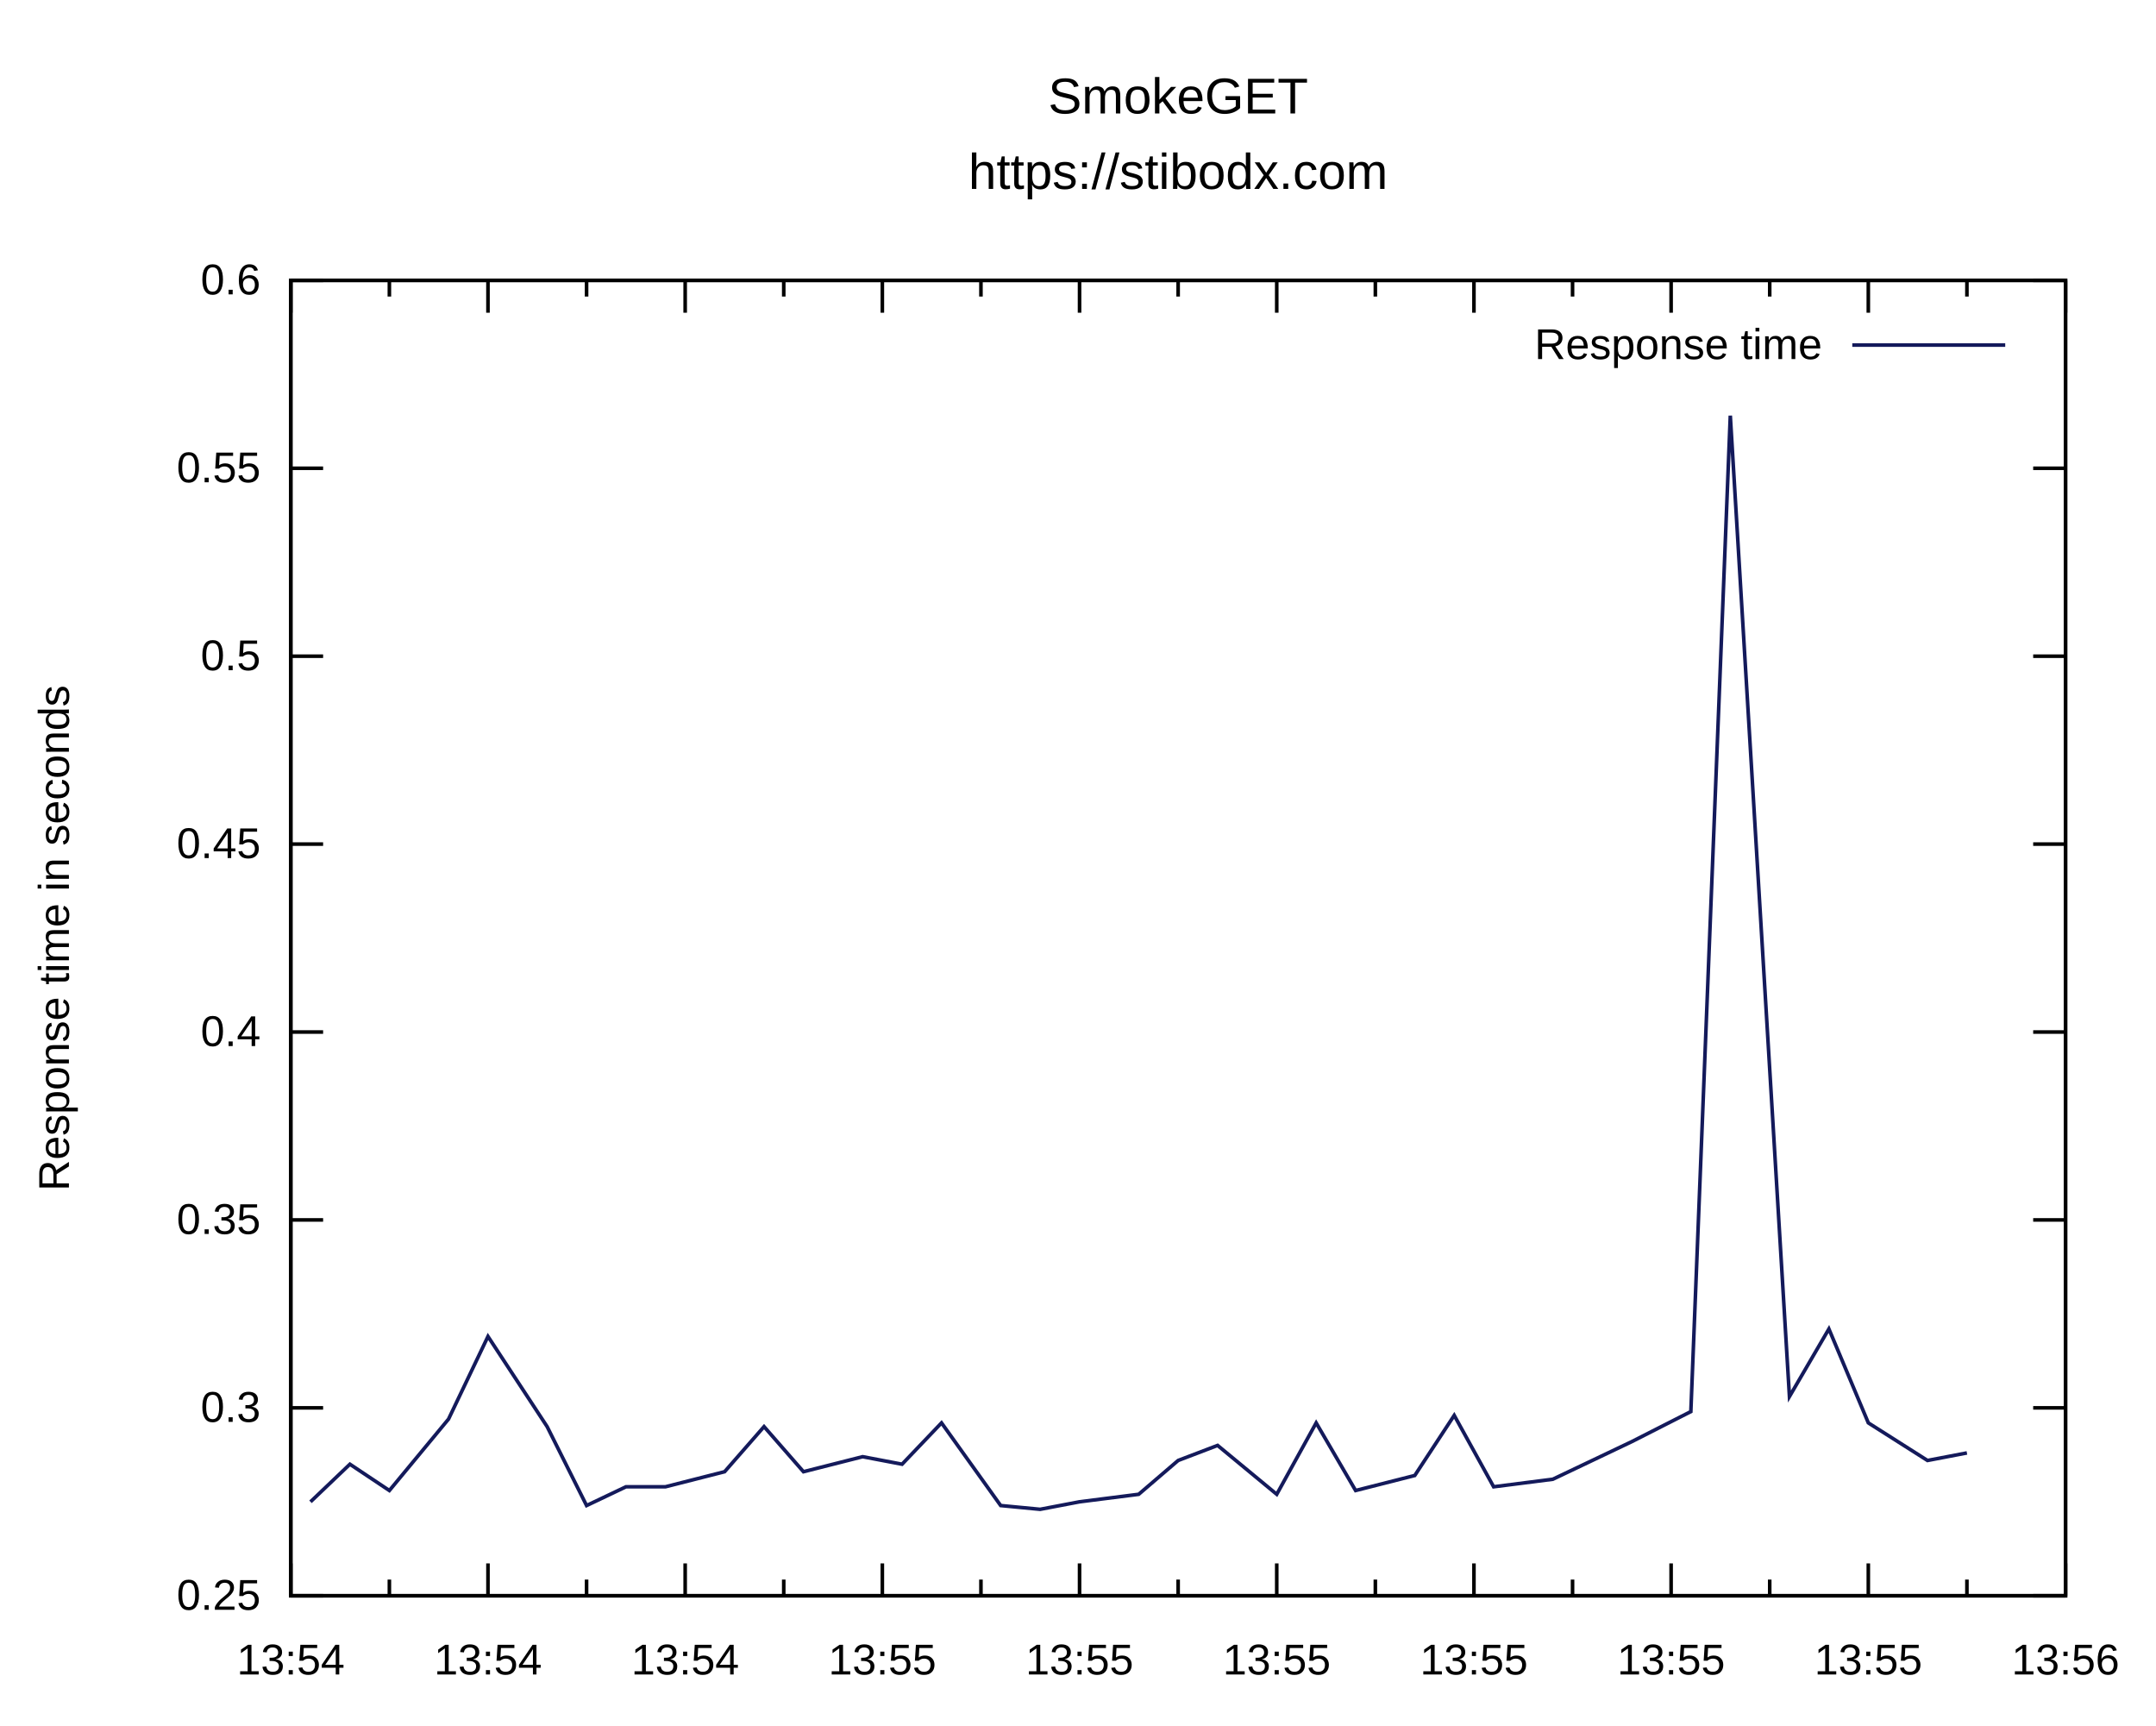
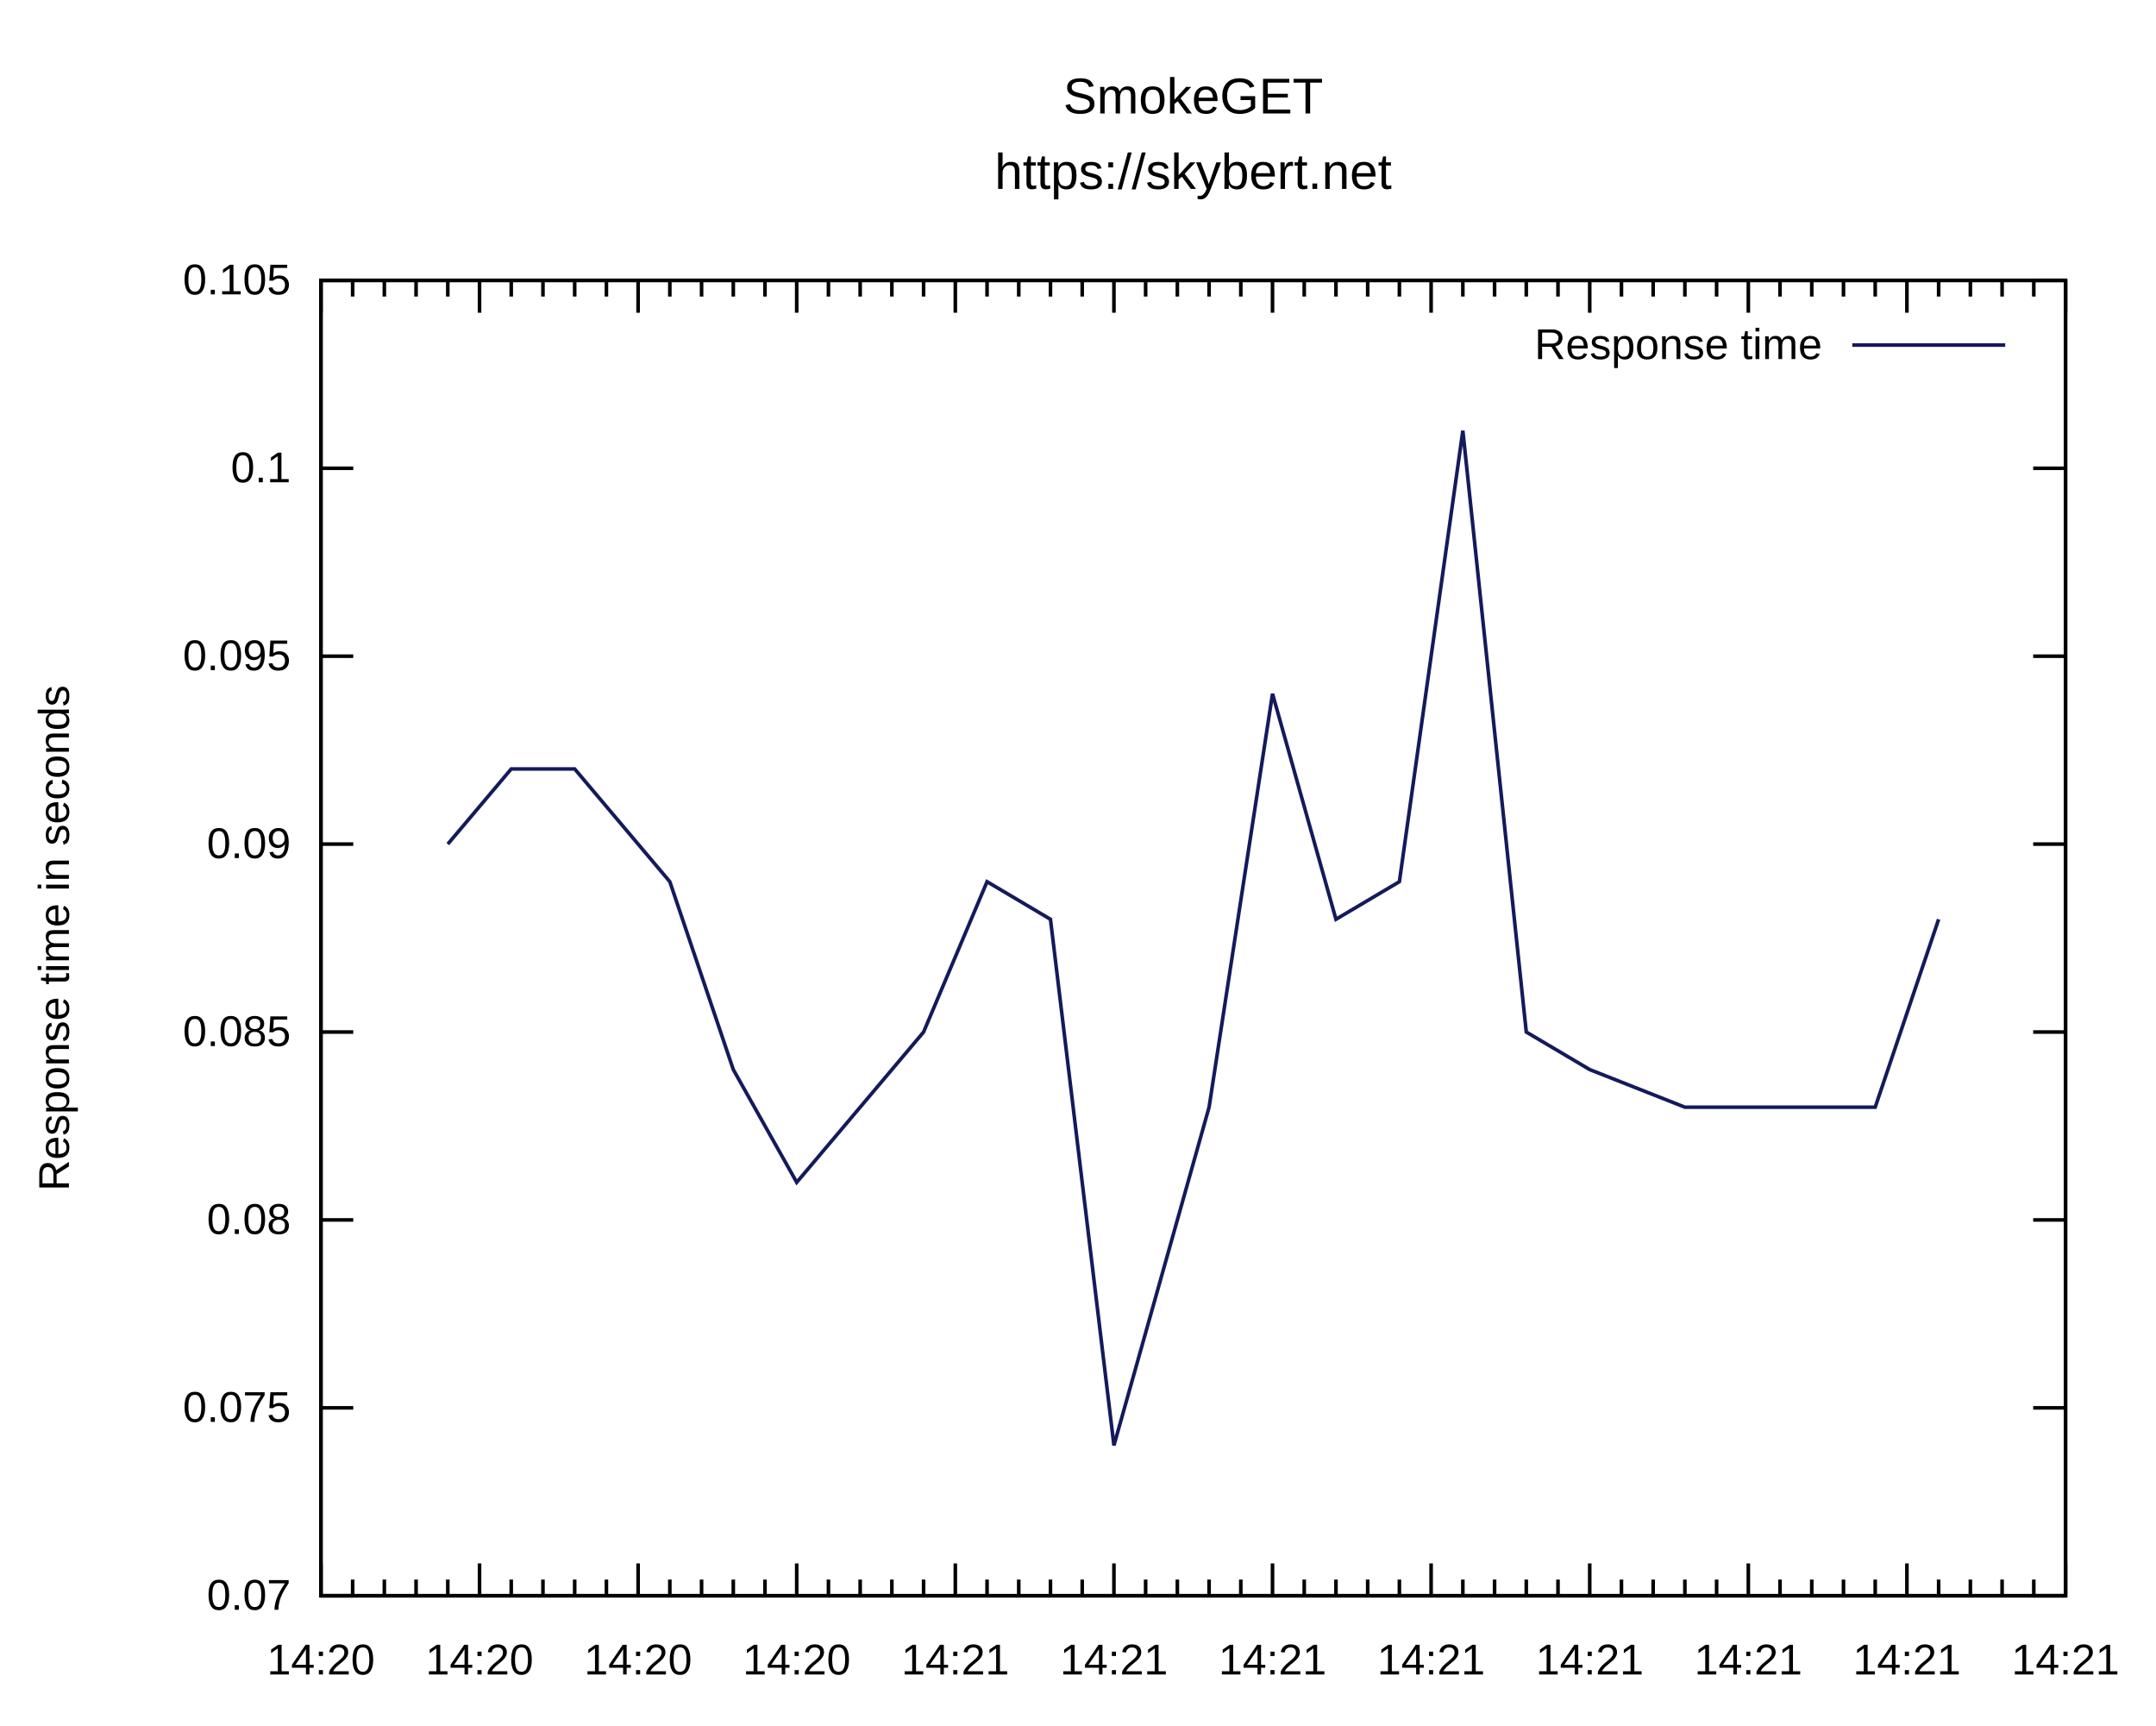
<svg xmlns="http://www.w3.org/2000/svg" xmlns:xlink="http://www.w3.org/1999/xlink" width="600" height="480" viewBox="0 0 600 480">
  <g id="gnuplot_canvas">
    <rect x="0" y="0" width="600" height="480" fill="none" />
    <defs>
      <circle id="gpDot" r="0.5" stroke-width="0.5" stroke="currentColor" />
      <path id="gpPt0" stroke-width="0.222" stroke="currentColor" d="M-1,0 h2 M0,-1 v2" />
      <path id="gpPt1" stroke-width="0.222" stroke="currentColor" d="M-1,-1 L1,1 M1,-1 L-1,1" />
      <path id="gpPt2" stroke-width="0.222" stroke="currentColor" d="M-1,0 L1,0 M0,-1 L0,1 M-1,-1 L1,1 M-1,1 L1,-1" />
      <rect id="gpPt3" stroke-width="0.222" stroke="currentColor" x="-1" y="-1" width="2" height="2" />
      <rect id="gpPt4" stroke-width="0.222" stroke="currentColor" fill="currentColor" x="-1" y="-1" width="2" height="2" />
      <circle id="gpPt5" stroke-width="0.222" stroke="currentColor" cx="0" cy="0" r="1" />
      <use xlink:href="#gpPt5" id="gpPt6" fill="currentColor" stroke="none" />
      <path id="gpPt7" stroke-width="0.222" stroke="currentColor" d="M0,-1.33 L-1.33,0.67 L1.33,0.67 z" />
      <use xlink:href="#gpPt7" id="gpPt8" fill="currentColor" stroke="none" />
      <use xlink:href="#gpPt7" id="gpPt9" stroke="currentColor" transform="rotate(180)" />
      <use xlink:href="#gpPt9" id="gpPt10" fill="currentColor" stroke="none" />
      <use xlink:href="#gpPt3" id="gpPt11" stroke="currentColor" transform="rotate(45)" />
      <use xlink:href="#gpPt11" id="gpPt12" fill="currentColor" stroke="none" />
      <path id="gpPt13" stroke-width="0.222" stroke="currentColor" d="M0,1.330 L1.265,0.411 L0.782,-1.067 L-0.782,-1.076 L-1.265,0.411 z" />
      <use xlink:href="#gpPt13" id="gpPt14" fill="currentColor" stroke="none" />
      <filter id="textbox" filterUnits="objectBoundingBox" x="0" y="0" height="1" width="1">
        <feFlood flood-color="white" flood-opacity="1" result="bgnd" />
        <feComposite in="SourceGraphic" in2="bgnd" operator="atop" />
      </filter>
      <filter id="greybox" filterUnits="objectBoundingBox" x="0" y="0" height="1" width="1">
        <feFlood flood-color="lightgrey" flood-opacity="1" result="grey" />
        <feComposite in="SourceGraphic" in2="grey" operator="atop" />
      </filter>
    </defs>
    <g fill="none" color="white" stroke="currentColor" stroke-width="1.00" stroke-linecap="butt" stroke-linejoin="miter">
</g>
    <g fill="none" color="black" stroke="currentColor" stroke-width="1.00" stroke-linecap="butt" stroke-linejoin="miter">
-       <path stroke="black" d="M80.92,444.00 L89.92,444.00 M574.82,444.00 L565.82,444.00  " />
-       <g transform="translate(72.53,447.90)" stroke="none" fill="black" font-family="Arial" font-size="12.00" text-anchor="end">
-         <text>
-           <tspan font-family="Arial"> 0.25</tspan>
-         </text>
-       </g>
-     </g>
-     <g fill="none" color="black" stroke="currentColor" stroke-width="1.00" stroke-linecap="butt" stroke-linejoin="miter">
-       <path stroke="black" d="M80.92,391.72 L89.92,391.72 M574.82,391.72 L565.82,391.72  " />
-       <g transform="translate(72.53,395.62)" stroke="none" fill="black" font-family="Arial" font-size="12.00" text-anchor="end">
-         <text>
-           <tspan font-family="Arial"> 0.3</tspan>
-         </text>
-       </g>
-     </g>
-     <g fill="none" color="black" stroke="currentColor" stroke-width="1.00" stroke-linecap="butt" stroke-linejoin="miter">
-       <path stroke="black" d="M80.92,339.43 L89.92,339.43 M574.82,339.43 L565.82,339.43  " />
-       <g transform="translate(72.53,343.33)" stroke="none" fill="black" font-family="Arial" font-size="12.00" text-anchor="end">
-         <text>
-           <tspan font-family="Arial"> 0.35</tspan>
-         </text>
-       </g>
-     </g>
-     <g fill="none" color="black" stroke="currentColor" stroke-width="1.00" stroke-linecap="butt" stroke-linejoin="miter">
-       <path stroke="black" d="M80.92,287.15 L89.92,287.15 M574.82,287.15 L565.82,287.15  " />
-       <g transform="translate(72.53,291.05)" stroke="none" fill="black" font-family="Arial" font-size="12.00" text-anchor="end">
-         <text>
-           <tspan font-family="Arial"> 0.4</tspan>
-         </text>
-       </g>
-     </g>
-     <g fill="none" color="black" stroke="currentColor" stroke-width="1.00" stroke-linecap="butt" stroke-linejoin="miter">
-       <path stroke="black" d="M80.92,234.86 L89.92,234.86 M574.82,234.86 L565.82,234.86  " />
-       <g transform="translate(72.53,238.76)" stroke="none" fill="black" font-family="Arial" font-size="12.00" text-anchor="end">
-         <text>
-           <tspan font-family="Arial"> 0.45</tspan>
-         </text>
-       </g>
-     </g>
-     <g fill="none" color="black" stroke="currentColor" stroke-width="1.00" stroke-linecap="butt" stroke-linejoin="miter">
-       <path stroke="black" d="M80.92,182.58 L89.92,182.58 M574.82,182.58 L565.82,182.58  " />
-       <g transform="translate(72.53,186.48)" stroke="none" fill="black" font-family="Arial" font-size="12.00" text-anchor="end">
-         <text>
-           <tspan font-family="Arial"> 0.5</tspan>
-         </text>
-       </g>
-     </g>
-     <g fill="none" color="black" stroke="currentColor" stroke-width="1.00" stroke-linecap="butt" stroke-linejoin="miter">
-       <path stroke="black" d="M80.92,130.29 L89.92,130.29 M574.82,130.29 L565.82,130.29  " />
-       <g transform="translate(72.53,134.19)" stroke="none" fill="black" font-family="Arial" font-size="12.00" text-anchor="end">
-         <text>
-           <tspan font-family="Arial"> 0.55</tspan>
-         </text>
-       </g>
-     </g>
-     <g fill="none" color="black" stroke="currentColor" stroke-width="1.00" stroke-linecap="butt" stroke-linejoin="miter">
-       <path stroke="black" d="M80.92,78.01 L89.92,78.01 M574.82,78.01 L565.82,78.01  " />
-       <g transform="translate(72.53,81.91)" stroke="none" fill="black" font-family="Arial" font-size="12.00" text-anchor="end">
-         <text>
-           <tspan font-family="Arial"> 0.6</tspan>
-         </text>
-       </g>
-     </g>
-     <g fill="none" color="black" stroke="currentColor" stroke-width="1.00" stroke-linecap="butt" stroke-linejoin="miter">
-       <path stroke="black" d="M80.92,444.00 L80.92,435.00 M80.92,78.01 L80.92,87.01  " />
-       <g transform="translate(80.92,465.90)" stroke="none" fill="black" font-family="Arial" font-size="12.00" text-anchor="middle">
-         <text>
-           <tspan font-family="Arial">13:54</tspan>
-         </text>
-       </g>
-     </g>
-     <g fill="none" color="black" stroke="currentColor" stroke-width="1.00" stroke-linecap="butt" stroke-linejoin="miter">
-       <path stroke="black" d="M108.36,444.00 L108.36,439.50 M108.36,78.01 L108.36,82.51 M135.80,444.00 L135.80,435.00 M135.80,78.01 L135.80,87.01    " />
-       <g transform="translate(135.80,465.90)" stroke="none" fill="black" font-family="Arial" font-size="12.00" text-anchor="middle">
-         <text>
-           <tspan font-family="Arial">13:54</tspan>
-         </text>
-       </g>
-     </g>
-     <g fill="none" color="black" stroke="currentColor" stroke-width="1.00" stroke-linecap="butt" stroke-linejoin="miter">
-       <path stroke="black" d="M163.24,444.00 L163.24,439.50 M163.24,78.01 L163.24,82.51 M190.68,444.00 L190.68,435.00 M190.68,78.01 L190.68,87.01    " />
-       <g transform="translate(190.68,465.90)" stroke="none" fill="black" font-family="Arial" font-size="12.00" text-anchor="middle">
-         <text>
-           <tspan font-family="Arial">13:54</tspan>
-         </text>
-       </g>
-     </g>
-     <g fill="none" color="black" stroke="currentColor" stroke-width="1.00" stroke-linecap="butt" stroke-linejoin="miter">
-       <path stroke="black" d="M218.11,444.00 L218.11,439.50 M218.11,78.01 L218.11,82.51 M245.55,444.00 L245.55,435.00 M245.55,78.01 L245.55,87.01    " />
-       <g transform="translate(245.55,465.90)" stroke="none" fill="black" font-family="Arial" font-size="12.00" text-anchor="middle">
-         <text>
-           <tspan font-family="Arial">13:55</tspan>
-         </text>
-       </g>
-     </g>
-     <g fill="none" color="black" stroke="currentColor" stroke-width="1.00" stroke-linecap="butt" stroke-linejoin="miter">
-       <path stroke="black" d="M272.99,444.00 L272.99,439.50 M272.99,78.01 L272.99,82.51 M300.43,444.00 L300.43,435.00 M300.43,78.01 L300.43,87.01    " />
-       <g transform="translate(300.43,465.90)" stroke="none" fill="black" font-family="Arial" font-size="12.00" text-anchor="middle">
-         <text>
-           <tspan font-family="Arial">13:55</tspan>
-         </text>
-       </g>
-     </g>
-     <g fill="none" color="black" stroke="currentColor" stroke-width="1.00" stroke-linecap="butt" stroke-linejoin="miter">
-       <path stroke="black" d="M327.87,444.00 L327.87,439.50 M327.87,78.01 L327.87,82.51 M355.31,444.00 L355.31,435.00 M355.31,78.01 L355.31,87.01    " />
-       <g transform="translate(355.31,465.90)" stroke="none" fill="black" font-family="Arial" font-size="12.00" text-anchor="middle">
-         <text>
-           <tspan font-family="Arial">13:55</tspan>
-         </text>
-       </g>
-     </g>
-     <g fill="none" color="black" stroke="currentColor" stroke-width="1.00" stroke-linecap="butt" stroke-linejoin="miter">
-       <path stroke="black" d="M382.75,444.00 L382.75,439.50 M382.75,78.01 L382.75,82.51 M410.19,444.00 L410.19,435.00 M410.19,78.01 L410.19,87.01    " />
-       <g transform="translate(410.19,465.90)" stroke="none" fill="black" font-family="Arial" font-size="12.00" text-anchor="middle">
-         <text>
-           <tspan font-family="Arial">13:55</tspan>
-         </text>
-       </g>
-     </g>
-     <g fill="none" color="black" stroke="currentColor" stroke-width="1.00" stroke-linecap="butt" stroke-linejoin="miter">
-       <path stroke="black" d="M437.63,444.00 L437.63,439.50 M437.63,78.01 L437.63,82.51 M465.06,444.00 L465.06,435.00 M465.06,78.01 L465.06,87.01    " />
-       <g transform="translate(465.06,465.90)" stroke="none" fill="black" font-family="Arial" font-size="12.00" text-anchor="middle">
-         <text>
-           <tspan font-family="Arial">13:55</tspan>
-         </text>
-       </g>
-     </g>
-     <g fill="none" color="black" stroke="currentColor" stroke-width="1.00" stroke-linecap="butt" stroke-linejoin="miter">
-       <path stroke="black" d="M492.50,444.00 L492.50,439.50 M492.50,78.01 L492.50,82.51 M519.94,444.00 L519.94,435.00 M519.94,78.01 L519.94,87.01    " />
-       <g transform="translate(519.94,465.90)" stroke="none" fill="black" font-family="Arial" font-size="12.00" text-anchor="middle">
-         <text>
-           <tspan font-family="Arial">13:55</tspan>
-         </text>
-       </g>
-     </g>
-     <g fill="none" color="black" stroke="currentColor" stroke-width="1.00" stroke-linecap="butt" stroke-linejoin="miter">
-       <path stroke="black" d="M547.38,444.00 L547.38,439.50 M547.38,78.01 L547.38,82.51 M574.82,444.00 L574.82,435.00 M574.82,78.01 L574.82,87.01    " />
+       <path stroke="black" d="M89.31,444.00 L98.31,444.00 M574.82,444.00 L565.82,444.00  " />
+       <g transform="translate(80.92,447.90)" stroke="none" fill="black" font-family="Arial" font-size="12.00" text-anchor="end">
+         <text>
+           <tspan font-family="Arial"> 0.07</tspan>
+         </text>
+       </g>
+     </g>
+     <g fill="none" color="black" stroke="currentColor" stroke-width="1.00" stroke-linecap="butt" stroke-linejoin="miter">
+       <path stroke="black" d="M89.31,391.72 L98.31,391.72 M574.82,391.72 L565.82,391.72  " />
+       <g transform="translate(80.92,395.62)" stroke="none" fill="black" font-family="Arial" font-size="12.00" text-anchor="end">
+         <text>
+           <tspan font-family="Arial"> 0.075</tspan>
+         </text>
+       </g>
+     </g>
+     <g fill="none" color="black" stroke="currentColor" stroke-width="1.00" stroke-linecap="butt" stroke-linejoin="miter">
+       <path stroke="black" d="M89.31,339.43 L98.31,339.43 M574.82,339.43 L565.82,339.43  " />
+       <g transform="translate(80.92,343.33)" stroke="none" fill="black" font-family="Arial" font-size="12.00" text-anchor="end">
+         <text>
+           <tspan font-family="Arial"> 0.08</tspan>
+         </text>
+       </g>
+     </g>
+     <g fill="none" color="black" stroke="currentColor" stroke-width="1.00" stroke-linecap="butt" stroke-linejoin="miter">
+       <path stroke="black" d="M89.31,287.15 L98.31,287.15 M574.82,287.15 L565.82,287.15  " />
+       <g transform="translate(80.92,291.05)" stroke="none" fill="black" font-family="Arial" font-size="12.00" text-anchor="end">
+         <text>
+           <tspan font-family="Arial"> 0.085</tspan>
+         </text>
+       </g>
+     </g>
+     <g fill="none" color="black" stroke="currentColor" stroke-width="1.00" stroke-linecap="butt" stroke-linejoin="miter">
+       <path stroke="black" d="M89.31,234.86 L98.31,234.86 M574.82,234.86 L565.82,234.86  " />
+       <g transform="translate(80.92,238.76)" stroke="none" fill="black" font-family="Arial" font-size="12.00" text-anchor="end">
+         <text>
+           <tspan font-family="Arial"> 0.09</tspan>
+         </text>
+       </g>
+     </g>
+     <g fill="none" color="black" stroke="currentColor" stroke-width="1.00" stroke-linecap="butt" stroke-linejoin="miter">
+       <path stroke="black" d="M89.31,182.58 L98.31,182.58 M574.82,182.58 L565.82,182.58  " />
+       <g transform="translate(80.92,186.48)" stroke="none" fill="black" font-family="Arial" font-size="12.00" text-anchor="end">
+         <text>
+           <tspan font-family="Arial"> 0.095</tspan>
+         </text>
+       </g>
+     </g>
+     <g fill="none" color="black" stroke="currentColor" stroke-width="1.00" stroke-linecap="butt" stroke-linejoin="miter">
+       <path stroke="black" d="M89.31,130.29 L98.31,130.29 M574.82,130.29 L565.82,130.29  " />
+       <g transform="translate(80.92,134.19)" stroke="none" fill="black" font-family="Arial" font-size="12.00" text-anchor="end">
+         <text>
+           <tspan font-family="Arial"> 0.1</tspan>
+         </text>
+       </g>
+     </g>
+     <g fill="none" color="black" stroke="currentColor" stroke-width="1.00" stroke-linecap="butt" stroke-linejoin="miter">
+       <path stroke="black" d="M89.31,78.01 L98.31,78.01 M574.82,78.01 L565.82,78.01  " />
+       <g transform="translate(80.92,81.91)" stroke="none" fill="black" font-family="Arial" font-size="12.00" text-anchor="end">
+         <text>
+           <tspan font-family="Arial"> 0.105</tspan>
+         </text>
+       </g>
+     </g>
+     <g fill="none" color="black" stroke="currentColor" stroke-width="1.00" stroke-linecap="butt" stroke-linejoin="miter">
+       <path stroke="black" d="M89.31,444.00 L89.31,435.00 M89.31,78.01 L89.31,87.01  " />
+       <g transform="translate(89.31,465.90)" stroke="none" fill="black" font-family="Arial" font-size="12.00" text-anchor="middle">
+         <text>
+           <tspan font-family="Arial">14:20</tspan>
+         </text>
+       </g>
+     </g>
+     <g fill="none" color="black" stroke="currentColor" stroke-width="1.00" stroke-linecap="butt" stroke-linejoin="miter">
+       <path stroke="black" d="M98.14,444.00 L98.14,439.50 M98.14,78.01 L98.14,82.51 M106.96,444.00 L106.96,439.50 M106.96,78.01 L106.96,82.51   M115.79,444.00 L115.79,439.50 M115.79,78.01 L115.79,82.51 M124.62,444.00 L124.62,439.50 M124.62,78.01 L124.62,82.51   M133.45,444.00 L133.45,435.00 M133.45,78.01 L133.45,87.01  " />
+       <g transform="translate(133.45,465.90)" stroke="none" fill="black" font-family="Arial" font-size="12.00" text-anchor="middle">
+         <text>
+           <tspan font-family="Arial">14:20</tspan>
+         </text>
+       </g>
+     </g>
+     <g fill="none" color="black" stroke="currentColor" stroke-width="1.00" stroke-linecap="butt" stroke-linejoin="miter">
+       <path stroke="black" d="M142.27,444.00 L142.27,439.50 M142.27,78.01 L142.27,82.51 M151.10,444.00 L151.10,439.50 M151.10,78.01 L151.10,82.51   M159.93,444.00 L159.93,439.50 M159.93,78.01 L159.93,82.51 M168.76,444.00 L168.76,439.50 M168.76,78.01 L168.76,82.51   M177.58,444.00 L177.58,435.00 M177.58,78.01 L177.58,87.01  " />
+       <g transform="translate(177.58,465.90)" stroke="none" fill="black" font-family="Arial" font-size="12.00" text-anchor="middle">
+         <text>
+           <tspan font-family="Arial">14:20</tspan>
+         </text>
+       </g>
+     </g>
+     <g fill="none" color="black" stroke="currentColor" stroke-width="1.00" stroke-linecap="butt" stroke-linejoin="miter">
+       <path stroke="black" d="M186.41,444.00 L186.41,439.50 M186.41,78.01 L186.41,82.51 M195.24,444.00 L195.24,439.50 M195.24,78.01 L195.24,82.51   M204.07,444.00 L204.07,439.50 M204.07,78.01 L204.07,82.51 M212.89,444.00 L212.89,439.50 M212.89,78.01 L212.89,82.51   M221.72,444.00 L221.72,435.00 M221.72,78.01 L221.72,87.01  " />
+       <g transform="translate(221.72,465.90)" stroke="none" fill="black" font-family="Arial" font-size="12.00" text-anchor="middle">
+         <text>
+           <tspan font-family="Arial">14:20</tspan>
+         </text>
+       </g>
+     </g>
+     <g fill="none" color="black" stroke="currentColor" stroke-width="1.00" stroke-linecap="butt" stroke-linejoin="miter">
+       <path stroke="black" d="M230.55,444.00 L230.55,439.50 M230.55,78.01 L230.55,82.51 M239.38,444.00 L239.38,439.50 M239.38,78.01 L239.38,82.51   M248.20,444.00 L248.20,439.50 M248.20,78.01 L248.20,82.51 M257.03,444.00 L257.03,439.50 M257.03,78.01 L257.03,82.51   M265.86,444.00 L265.86,435.00 M265.86,78.01 L265.86,87.01  " />
+       <g transform="translate(265.86,465.90)" stroke="none" fill="black" font-family="Arial" font-size="12.00" text-anchor="middle">
+         <text>
+           <tspan font-family="Arial">14:21</tspan>
+         </text>
+       </g>
+     </g>
+     <g fill="none" color="black" stroke="currentColor" stroke-width="1.00" stroke-linecap="butt" stroke-linejoin="miter">
+       <path stroke="black" d="M274.69,444.00 L274.69,439.50 M274.69,78.01 L274.69,82.51 M283.51,444.00 L283.51,439.50 M283.51,78.01 L283.51,82.51   M292.34,444.00 L292.34,439.50 M292.34,78.01 L292.34,82.51 M301.17,444.00 L301.17,439.50 M301.17,78.01 L301.17,82.51   M310.00,444.00 L310.00,435.00 M310.00,78.01 L310.00,87.01  " />
+       <g transform="translate(310.00,465.90)" stroke="none" fill="black" font-family="Arial" font-size="12.00" text-anchor="middle">
+         <text>
+           <tspan font-family="Arial">14:21</tspan>
+         </text>
+       </g>
+     </g>
+     <g fill="none" color="black" stroke="currentColor" stroke-width="1.00" stroke-linecap="butt" stroke-linejoin="miter">
+       <path stroke="black" d="M318.82,444.00 L318.82,439.50 M318.82,78.01 L318.82,82.51 M327.65,444.00 L327.65,439.50 M327.65,78.01 L327.65,82.51   M336.48,444.00 L336.48,439.50 M336.48,78.01 L336.48,82.51 M345.31,444.00 L345.31,439.50 M345.31,78.01 L345.31,82.51   M354.13,444.00 L354.13,435.00 M354.13,78.01 L354.13,87.01  " />
+       <g transform="translate(354.13,465.90)" stroke="none" fill="black" font-family="Arial" font-size="12.00" text-anchor="middle">
+         <text>
+           <tspan font-family="Arial">14:21</tspan>
+         </text>
+       </g>
+     </g>
+     <g fill="none" color="black" stroke="currentColor" stroke-width="1.00" stroke-linecap="butt" stroke-linejoin="miter">
+       <path stroke="black" d="M362.96,444.00 L362.96,439.50 M362.96,78.01 L362.96,82.51 M371.79,444.00 L371.79,439.50 M371.79,78.01 L371.79,82.51   M380.62,444.00 L380.62,439.50 M380.62,78.01 L380.62,82.51 M389.44,444.00 L389.44,439.50 M389.44,78.01 L389.44,82.51   M398.27,444.00 L398.27,435.00 M398.27,78.01 L398.27,87.01  " />
+       <g transform="translate(398.27,465.90)" stroke="none" fill="black" font-family="Arial" font-size="12.00" text-anchor="middle">
+         <text>
+           <tspan font-family="Arial">14:21</tspan>
+         </text>
+       </g>
+     </g>
+     <g fill="none" color="black" stroke="currentColor" stroke-width="1.00" stroke-linecap="butt" stroke-linejoin="miter">
+       <path stroke="black" d="M407.10,444.00 L407.10,439.50 M407.10,78.01 L407.10,82.51 M415.93,444.00 L415.93,439.50 M415.93,78.01 L415.93,82.51   M424.75,444.00 L424.75,439.50 M424.75,78.01 L424.75,82.51 M433.58,444.00 L433.58,439.50 M433.58,78.01 L433.58,82.51   M442.41,444.00 L442.41,435.00 M442.41,78.01 L442.41,87.01  " />
+       <g transform="translate(442.41,465.90)" stroke="none" fill="black" font-family="Arial" font-size="12.00" text-anchor="middle">
+         <text>
+           <tspan font-family="Arial">14:21</tspan>
+         </text>
+       </g>
+     </g>
+     <g fill="none" color="black" stroke="currentColor" stroke-width="1.00" stroke-linecap="butt" stroke-linejoin="miter">
+       <path stroke="black" d="M451.24,444.00 L451.24,439.50 M451.24,78.01 L451.24,82.51 M460.06,444.00 L460.06,439.50 M460.06,78.01 L460.06,82.51   M468.89,444.00 L468.89,439.50 M468.89,78.01 L468.89,82.51 M477.72,444.00 L477.72,439.50 M477.72,78.01 L477.72,82.51   M486.55,444.00 L486.55,435.00 M486.55,78.01 L486.55,87.01  " />
+       <g transform="translate(486.55,465.90)" stroke="none" fill="black" font-family="Arial" font-size="12.00" text-anchor="middle">
+         <text>
+           <tspan font-family="Arial">14:21</tspan>
+         </text>
+       </g>
+     </g>
+     <g fill="none" color="black" stroke="currentColor" stroke-width="1.00" stroke-linecap="butt" stroke-linejoin="miter">
+       <path stroke="black" d="M495.37,444.00 L495.37,439.50 M495.37,78.01 L495.37,82.51 M504.20,444.00 L504.20,439.50 M504.20,78.01 L504.20,82.51   M513.03,444.00 L513.03,439.50 M513.03,78.01 L513.03,82.51 M521.86,444.00 L521.86,439.50 M521.86,78.01 L521.86,82.51   M530.68,444.00 L530.68,435.00 M530.68,78.01 L530.68,87.01  " />
+       <g transform="translate(530.68,465.90)" stroke="none" fill="black" font-family="Arial" font-size="12.00" text-anchor="middle">
+         <text>
+           <tspan font-family="Arial">14:21</tspan>
+         </text>
+       </g>
+     </g>
+     <g fill="none" color="black" stroke="currentColor" stroke-width="1.00" stroke-linecap="butt" stroke-linejoin="miter">
+       <path stroke="black" d="M539.51,444.00 L539.51,439.50 M539.51,78.01 L539.51,82.51 M548.34,444.00 L548.34,439.50 M548.34,78.01 L548.34,82.51   M557.17,444.00 L557.17,439.50 M557.17,78.01 L557.17,82.51 M565.99,444.00 L565.99,439.50 M565.99,78.01 L565.99,82.51   M574.82,444.00 L574.82,435.00 M574.82,78.01 L574.82,87.01  " />
      <g transform="translate(574.82,465.90)" stroke="none" fill="black" font-family="Arial" font-size="12.00" text-anchor="middle">
        <text>
-           <tspan font-family="Arial">13:56</tspan>
-         </text>
-       </g>
-     </g>
-     <g fill="none" color="black" stroke="currentColor" stroke-width="1.00" stroke-linecap="butt" stroke-linejoin="miter">
- </g>
-     <g fill="none" color="black" stroke="currentColor" stroke-width="1.00" stroke-linecap="butt" stroke-linejoin="miter">
-       <path stroke="black" d="M80.92,78.01 L80.92,444.00 L574.82,444.00 L574.82,78.01 L80.92,78.01 Z  " />
+           <tspan font-family="Arial">14:21</tspan>
+         </text>
+       </g>
+     </g>
+     <g fill="none" color="black" stroke="currentColor" stroke-width="1.00" stroke-linecap="butt" stroke-linejoin="miter">
+ </g>
+     <g fill="none" color="black" stroke="currentColor" stroke-width="1.00" stroke-linecap="butt" stroke-linejoin="miter">
+       <path stroke="black" d="M89.31,78.01 L89.31,444.00 L574.82,444.00 L574.82,78.01 L89.31,78.01 Z  " />
    </g>
    <g fill="none" color="black" stroke="currentColor" stroke-width="1.00" stroke-linecap="butt" stroke-linejoin="miter">
      <g transform="translate(19.18,261.01) rotate(270)" stroke="none" fill="black" font-family="Arial" font-size="12.00" text-anchor="middle">
        <text>
          <tspan font-family="Arial">Response time in seconds</tspan>
        </text>
      </g>
    </g>
    <g fill="none" color="black" stroke="currentColor" stroke-width="1.00" stroke-linecap="butt" stroke-linejoin="miter">
</g>
    <g id="gnuplot_plot_1">
      <g fill="none" color="black" stroke="currentColor" stroke-width="1.00" stroke-linecap="butt" stroke-linejoin="miter">
        <g transform="translate(507.09,99.91)" stroke="none" fill="black" font-family="Arial" font-size="12.00" text-anchor="end">
          <text>
            <tspan font-family="Arial">Response time</tspan>
          </text>
        </g>
      </g>
      <g fill="none" color="black" stroke="currentColor" stroke-width="1.00" stroke-linecap="butt" stroke-linejoin="miter">
-         <path stroke="rgb( 20,  26,  91)" d="M515.48,96.01 L558.04,96.01 M86.41,417.86 L97.38,407.40 L108.36,414.72 L124.82,394.85 L135.80,371.85 L152.26,396.94   L163.24,418.90 L174.21,413.68 L185.19,413.68 L201.65,409.49 L212.63,396.94 L223.60,409.49 L240.07,405.31 L251.04,407.40   L262.02,395.90 L278.48,418.90 L289.46,419.95 L300.43,417.86 L316.89,415.77 L327.87,406.36 L338.85,402.17 L355.31,415.77   L366.28,395.90 L377.26,414.72 L393.72,410.54 L404.70,393.81 L415.67,413.68 L432.14,411.58 L443.11,406.36 L454.09,401.13   L470.55,392.76 L481.53,115.65 L497.99,388.58 L508.97,369.76 L519.94,395.90 L536.41,406.36 L547.38,404.26  " />
+         <path stroke="rgb( 20,  26,  91)" d="M515.48,96.01 L558.04,96.01 M124.62,234.86 L142.27,213.95 L159.93,213.95 L186.41,245.32 L204.07,297.60 L221.72,328.97   L239.38,308.06 L257.03,287.15 L274.69,245.32 L292.34,255.78 L310.00,402.17 L336.48,308.06 L354.13,193.04 L371.79,255.78   L389.44,245.32 L407.10,119.84 L424.75,287.15 L442.41,297.60 L468.89,308.06 L486.55,308.06 L504.20,308.06 L521.86,308.06   L539.51,255.78  " />
      </g>
    </g>
    <g fill="none" color="white" stroke="rgb( 20,  26,  91)" stroke-width="2.00" stroke-linecap="butt" stroke-linejoin="miter">
</g>
    <g fill="none" color="black" stroke="currentColor" stroke-width="2.00" stroke-linecap="butt" stroke-linejoin="miter">
</g>
    <g fill="none" color="black" stroke="black" stroke-width="1.00" stroke-linecap="butt" stroke-linejoin="miter">
</g>
    <g fill="none" color="black" stroke="currentColor" stroke-width="1.00" stroke-linecap="butt" stroke-linejoin="miter">
-       <path stroke="black" d="M80.92,78.01 L80.92,444.00 L574.82,444.00 L574.82,78.01 L80.92,78.01 Z  " />
-     </g>
-     <g fill="none" color="black" stroke="currentColor" stroke-width="1.00" stroke-linecap="butt" stroke-linejoin="miter">
-       <g transform="translate(327.87,31.56)" stroke="none" fill="black" font-family="Arial" font-size="14.00" text-anchor="middle">
+       <path stroke="black" d="M89.31,78.01 L89.31,444.00 L574.82,444.00 L574.82,78.01 L89.31,78.01 Z  " />
+     </g>
+     <g fill="none" color="black" stroke="currentColor" stroke-width="1.00" stroke-linecap="butt" stroke-linejoin="miter">
+       <g transform="translate(332.06,31.56)" stroke="none" fill="black" font-family="Arial" font-size="14.00" text-anchor="middle">
        <text>
          <tspan font-family="Arial">SmokeGET</tspan>
        </text>
      </g>
-       <g transform="translate(327.87,52.56)" stroke="none" fill="black" font-family="Arial" font-size="14.00" text-anchor="middle">
-         <text>
-           <tspan font-family="Arial">https://stibodx.com</tspan>
+       <g transform="translate(332.06,52.56)" stroke="none" fill="black" font-family="Arial" font-size="14.00" text-anchor="middle">
+         <text>
+           <tspan font-family="Arial">https://skybert.net</tspan>
        </text>
      </g>
    </g>
    <g fill="none" color="black" stroke="currentColor" stroke-width="1.00" stroke-linecap="butt" stroke-linejoin="miter">
</g>
  </g>
</svg>
